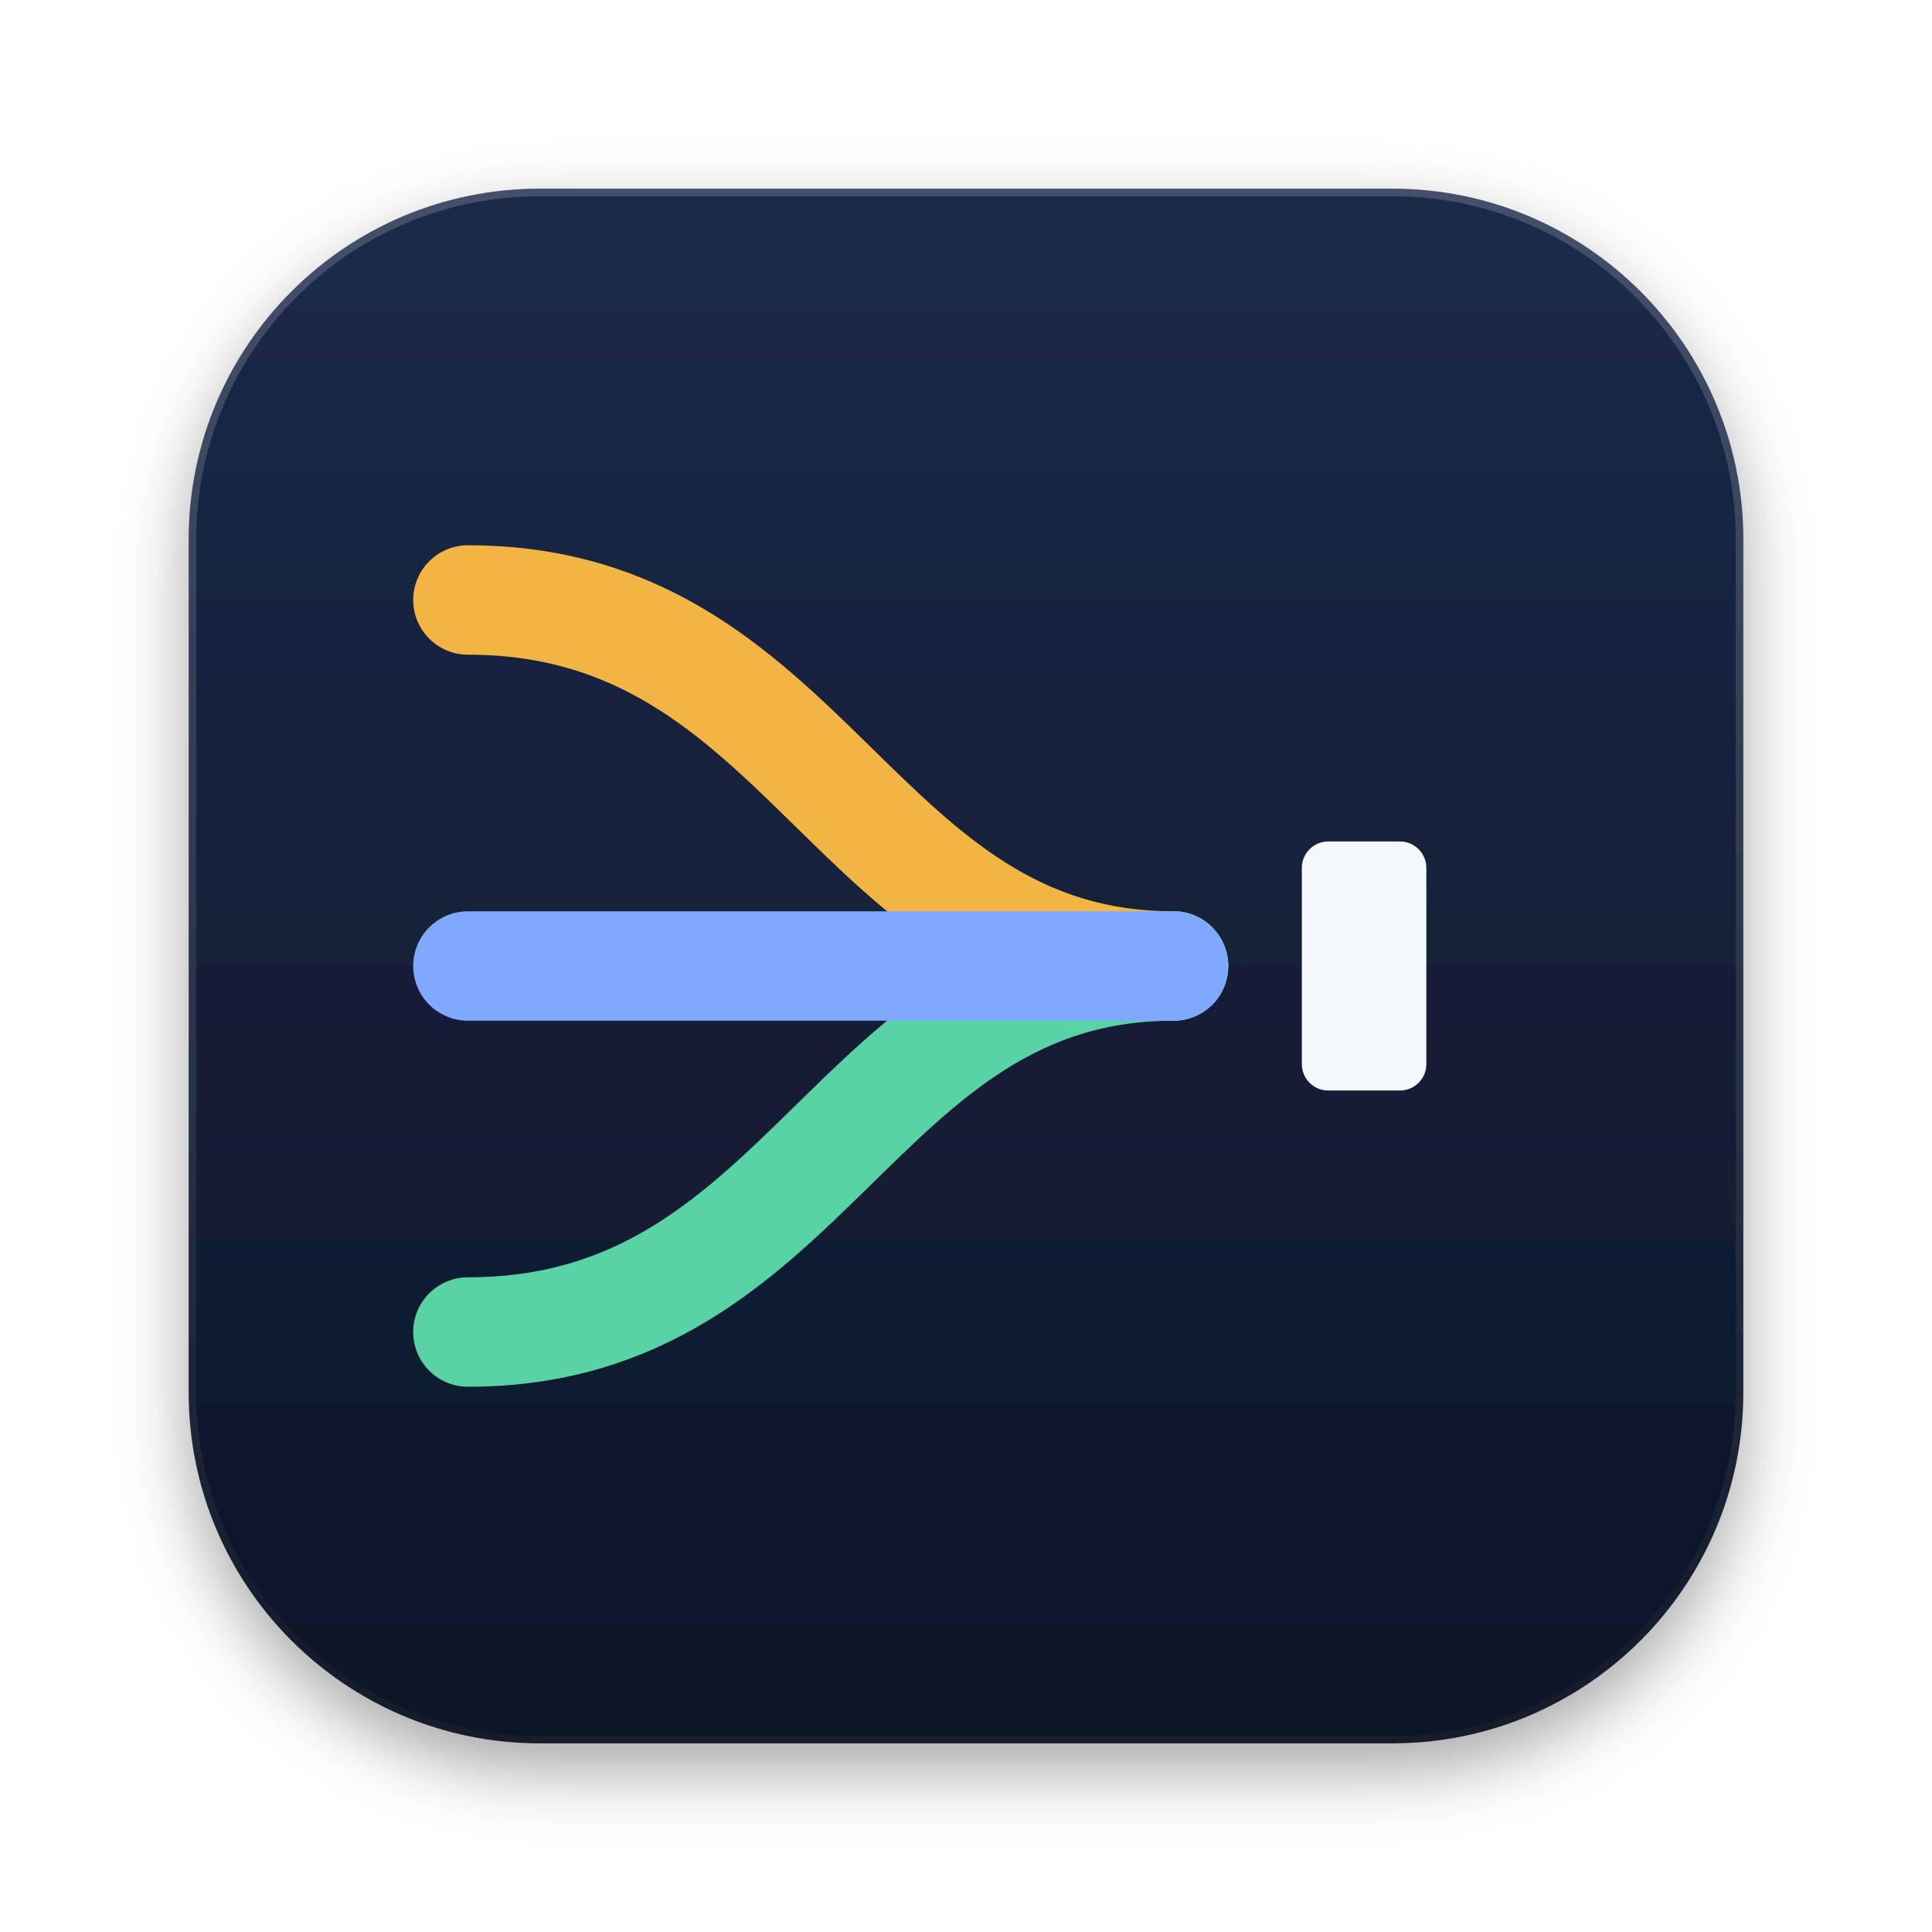
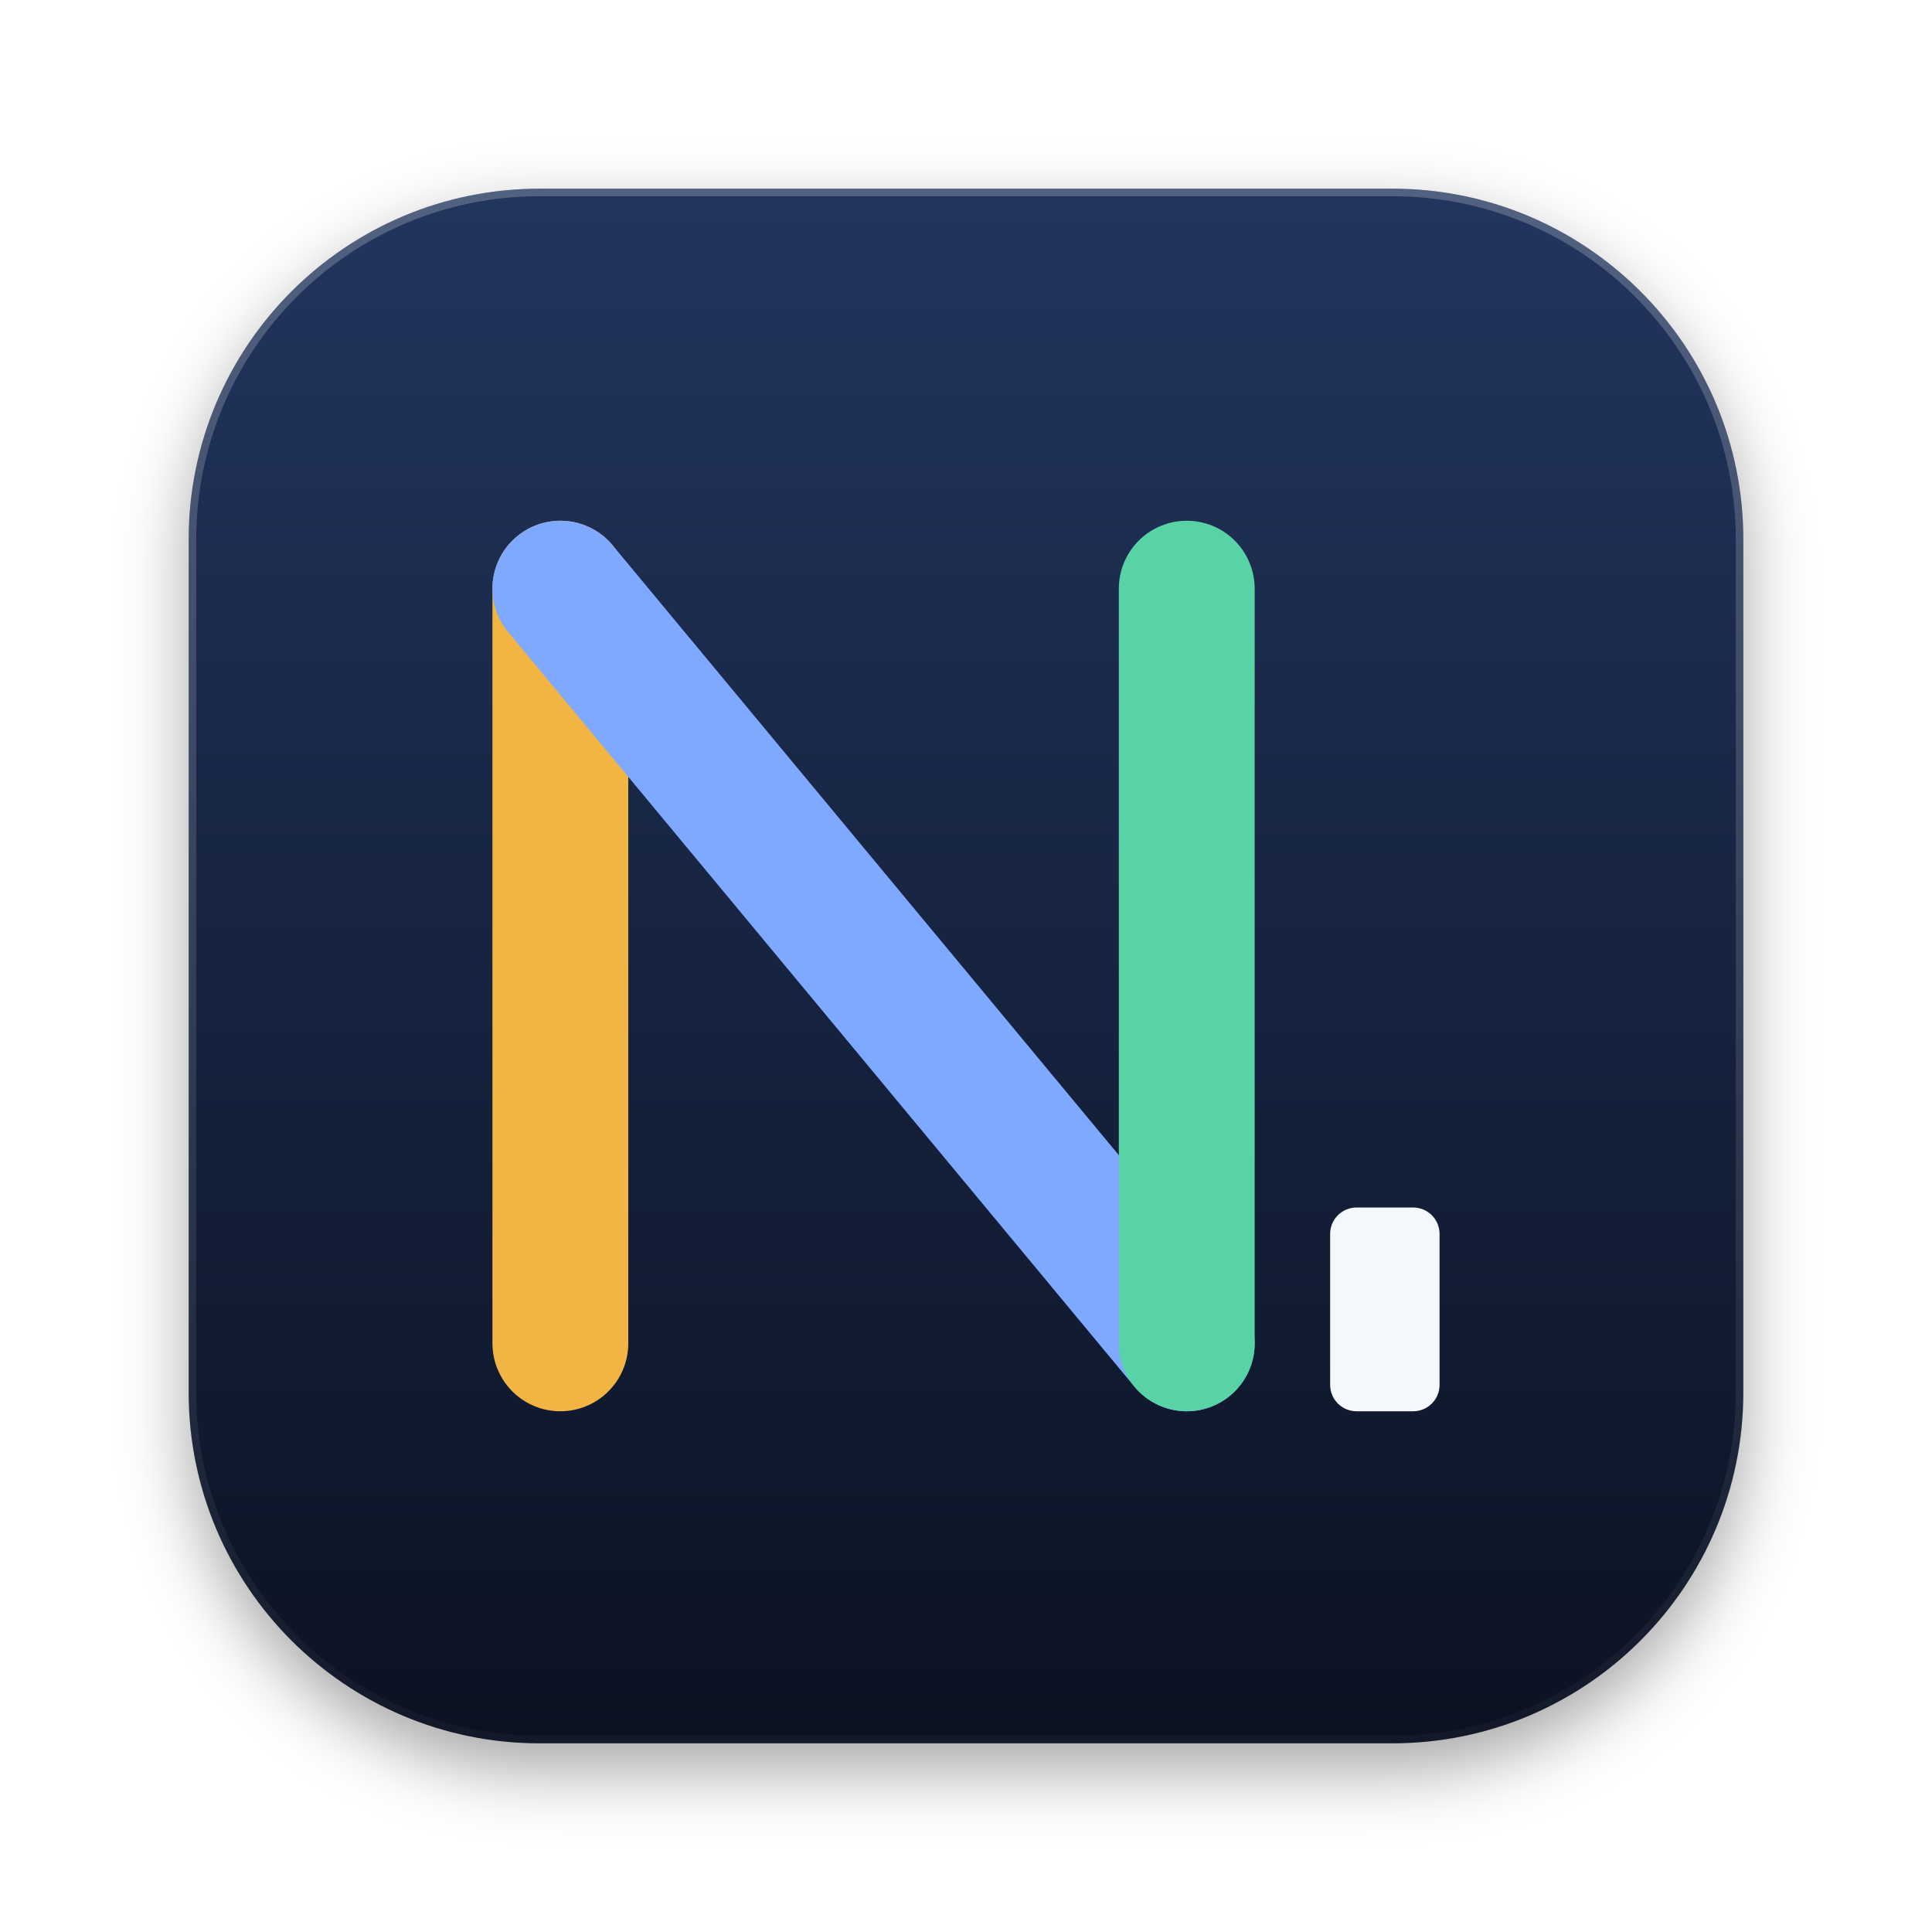
<svg xmlns="http://www.w3.org/2000/svg" width="1024" height="1024" viewBox="0 0 1024 1024">
  <defs>
    <linearGradient id="body" x1="0" y1="0" x2="0" y2="1">
-       <stop offset="0" stop-color="#1B2A4A" />
-       <stop offset="1" stop-color="#0D1526" />
+       <stop offset="0" stop-color="#22355E" />
+       <stop offset="1" stop-color="#0B1222" />
    </linearGradient>
    <linearGradient id="rim" x1="0" y1="0" x2="0" y2="1">
-       <stop offset="0" stop-color="#FFFFFF" stop-opacity="0.18" />
-       <stop offset="1" stop-color="#FFFFFF" stop-opacity="0.02" />
+       <stop offset="0" stop-color="#FFFFFF" stop-opacity="0.22" />
+       <stop offset="1" stop-color="#FFFFFF" stop-opacity="0.03" />
    </linearGradient>
    <filter id="shadow" x="-20%" y="-20%" width="140%" height="140%">
-       <feDropShadow dx="0" dy="14" stdDeviation="18" flood-color="#000000" flood-opacity="0.35" />
+       <feGaussianBlur stdDeviation="18" />
    </filter>
  </defs>
-   <g filter="url(#shadow)">
-     <rect x="100" y="100" width="824" height="824" rx="186" fill="url(#body)" />
-     <rect x="102" y="102" width="820" height="820" rx="184" fill="none" stroke="url(#rim)" stroke-width="4" />
+   <rect x="100" y="114" width="824" height="824" rx="186" fill="#000000" fill-opacity="0.35" filter="url(#shadow)" />
+   <rect x="100" y="100" width="824" height="824" rx="186" fill="url(#body)" />
+   <rect x="102" y="102" width="820" height="820" rx="184" fill="none" stroke="url(#rim)" stroke-width="4" />
+   <g fill="none" stroke-linecap="round" stroke-width="72">
+     <path d="M297 712 L 297 312" stroke="#F2B544" />
+     <path d="M297 312 L 629 712" stroke="#7FA8FF" />
+     <path d="M629 712 L 629 312" stroke="#58D3A6" />
  </g>
-   <g fill="none" stroke-linecap="round" stroke-width="58">
-     <path d="M248 318 C 430 318, 452 512, 622 512" stroke="#F2B544" />
-     <path d="M248 706 C 430 706, 452 512, 622 512" stroke="#58D3A6" />
-     <path d="M248 512 L 622 512" stroke="#7FA8FF" />
-   </g>
-   <rect x="690" y="446" width="66" height="132" rx="14" fill="#F4F7FB" />
+   <rect x="705" y="640" width="58" height="108" rx="14" fill="#F4F7FB" />
</svg>
